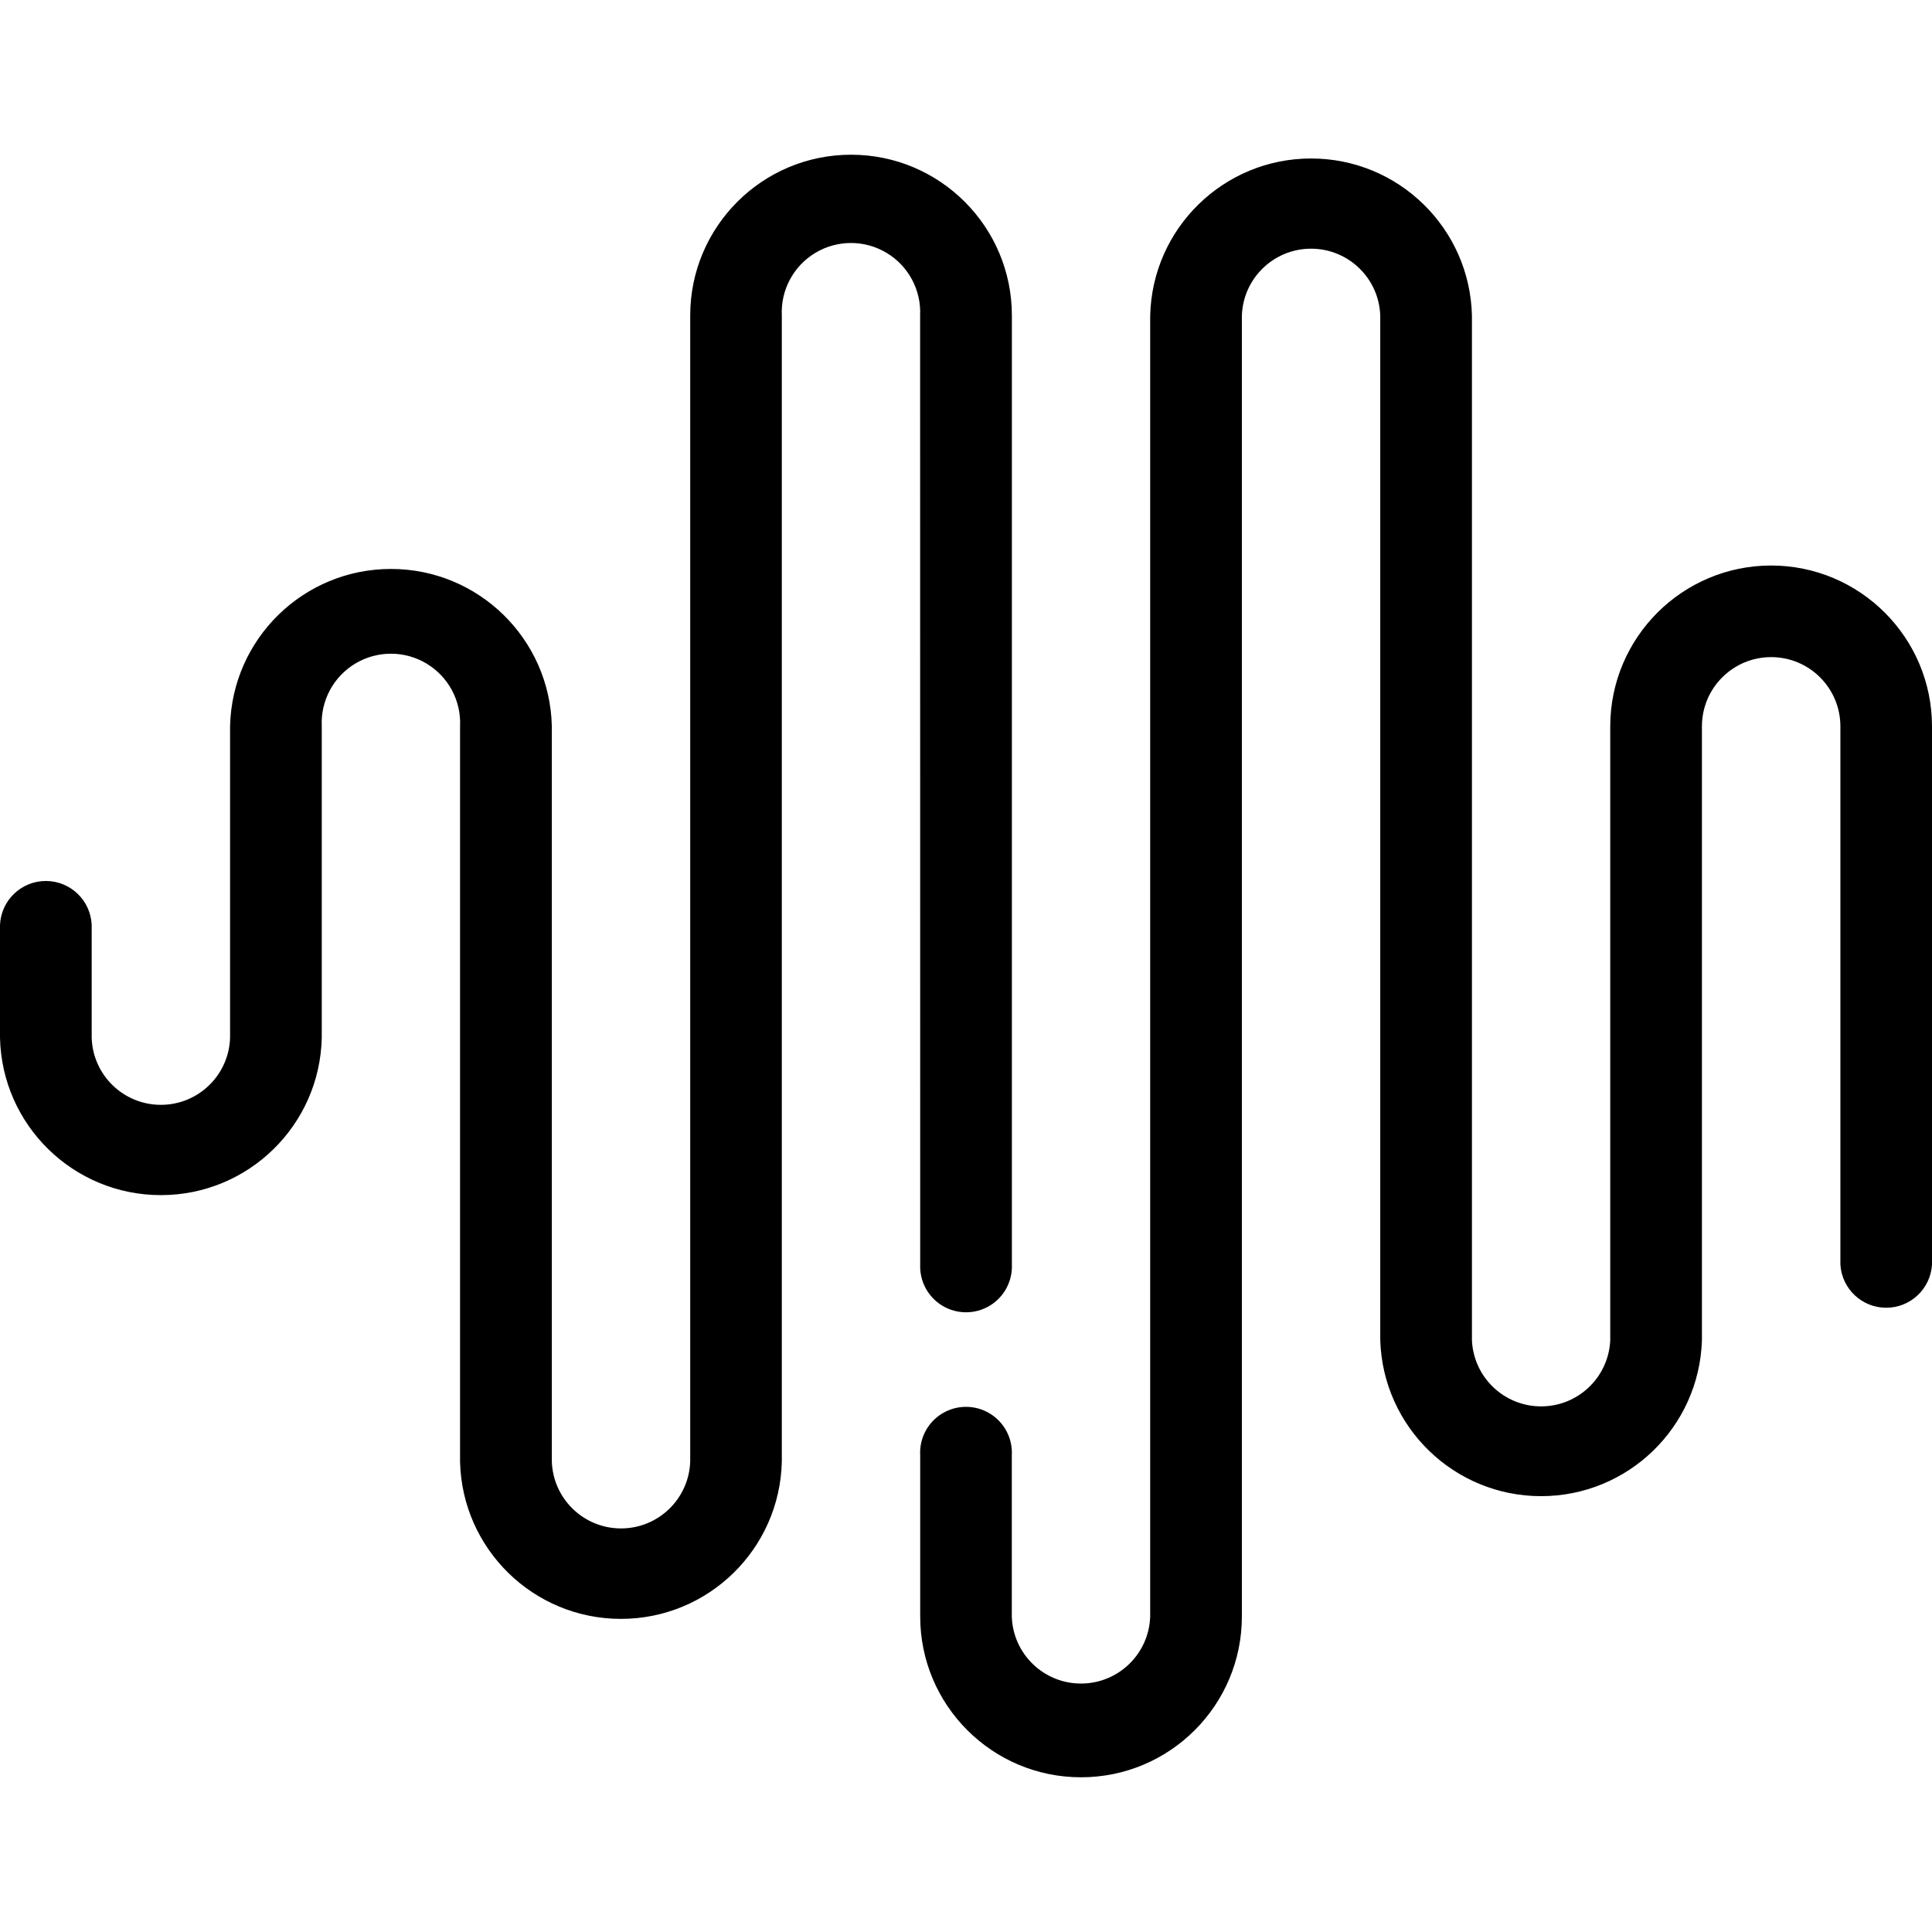
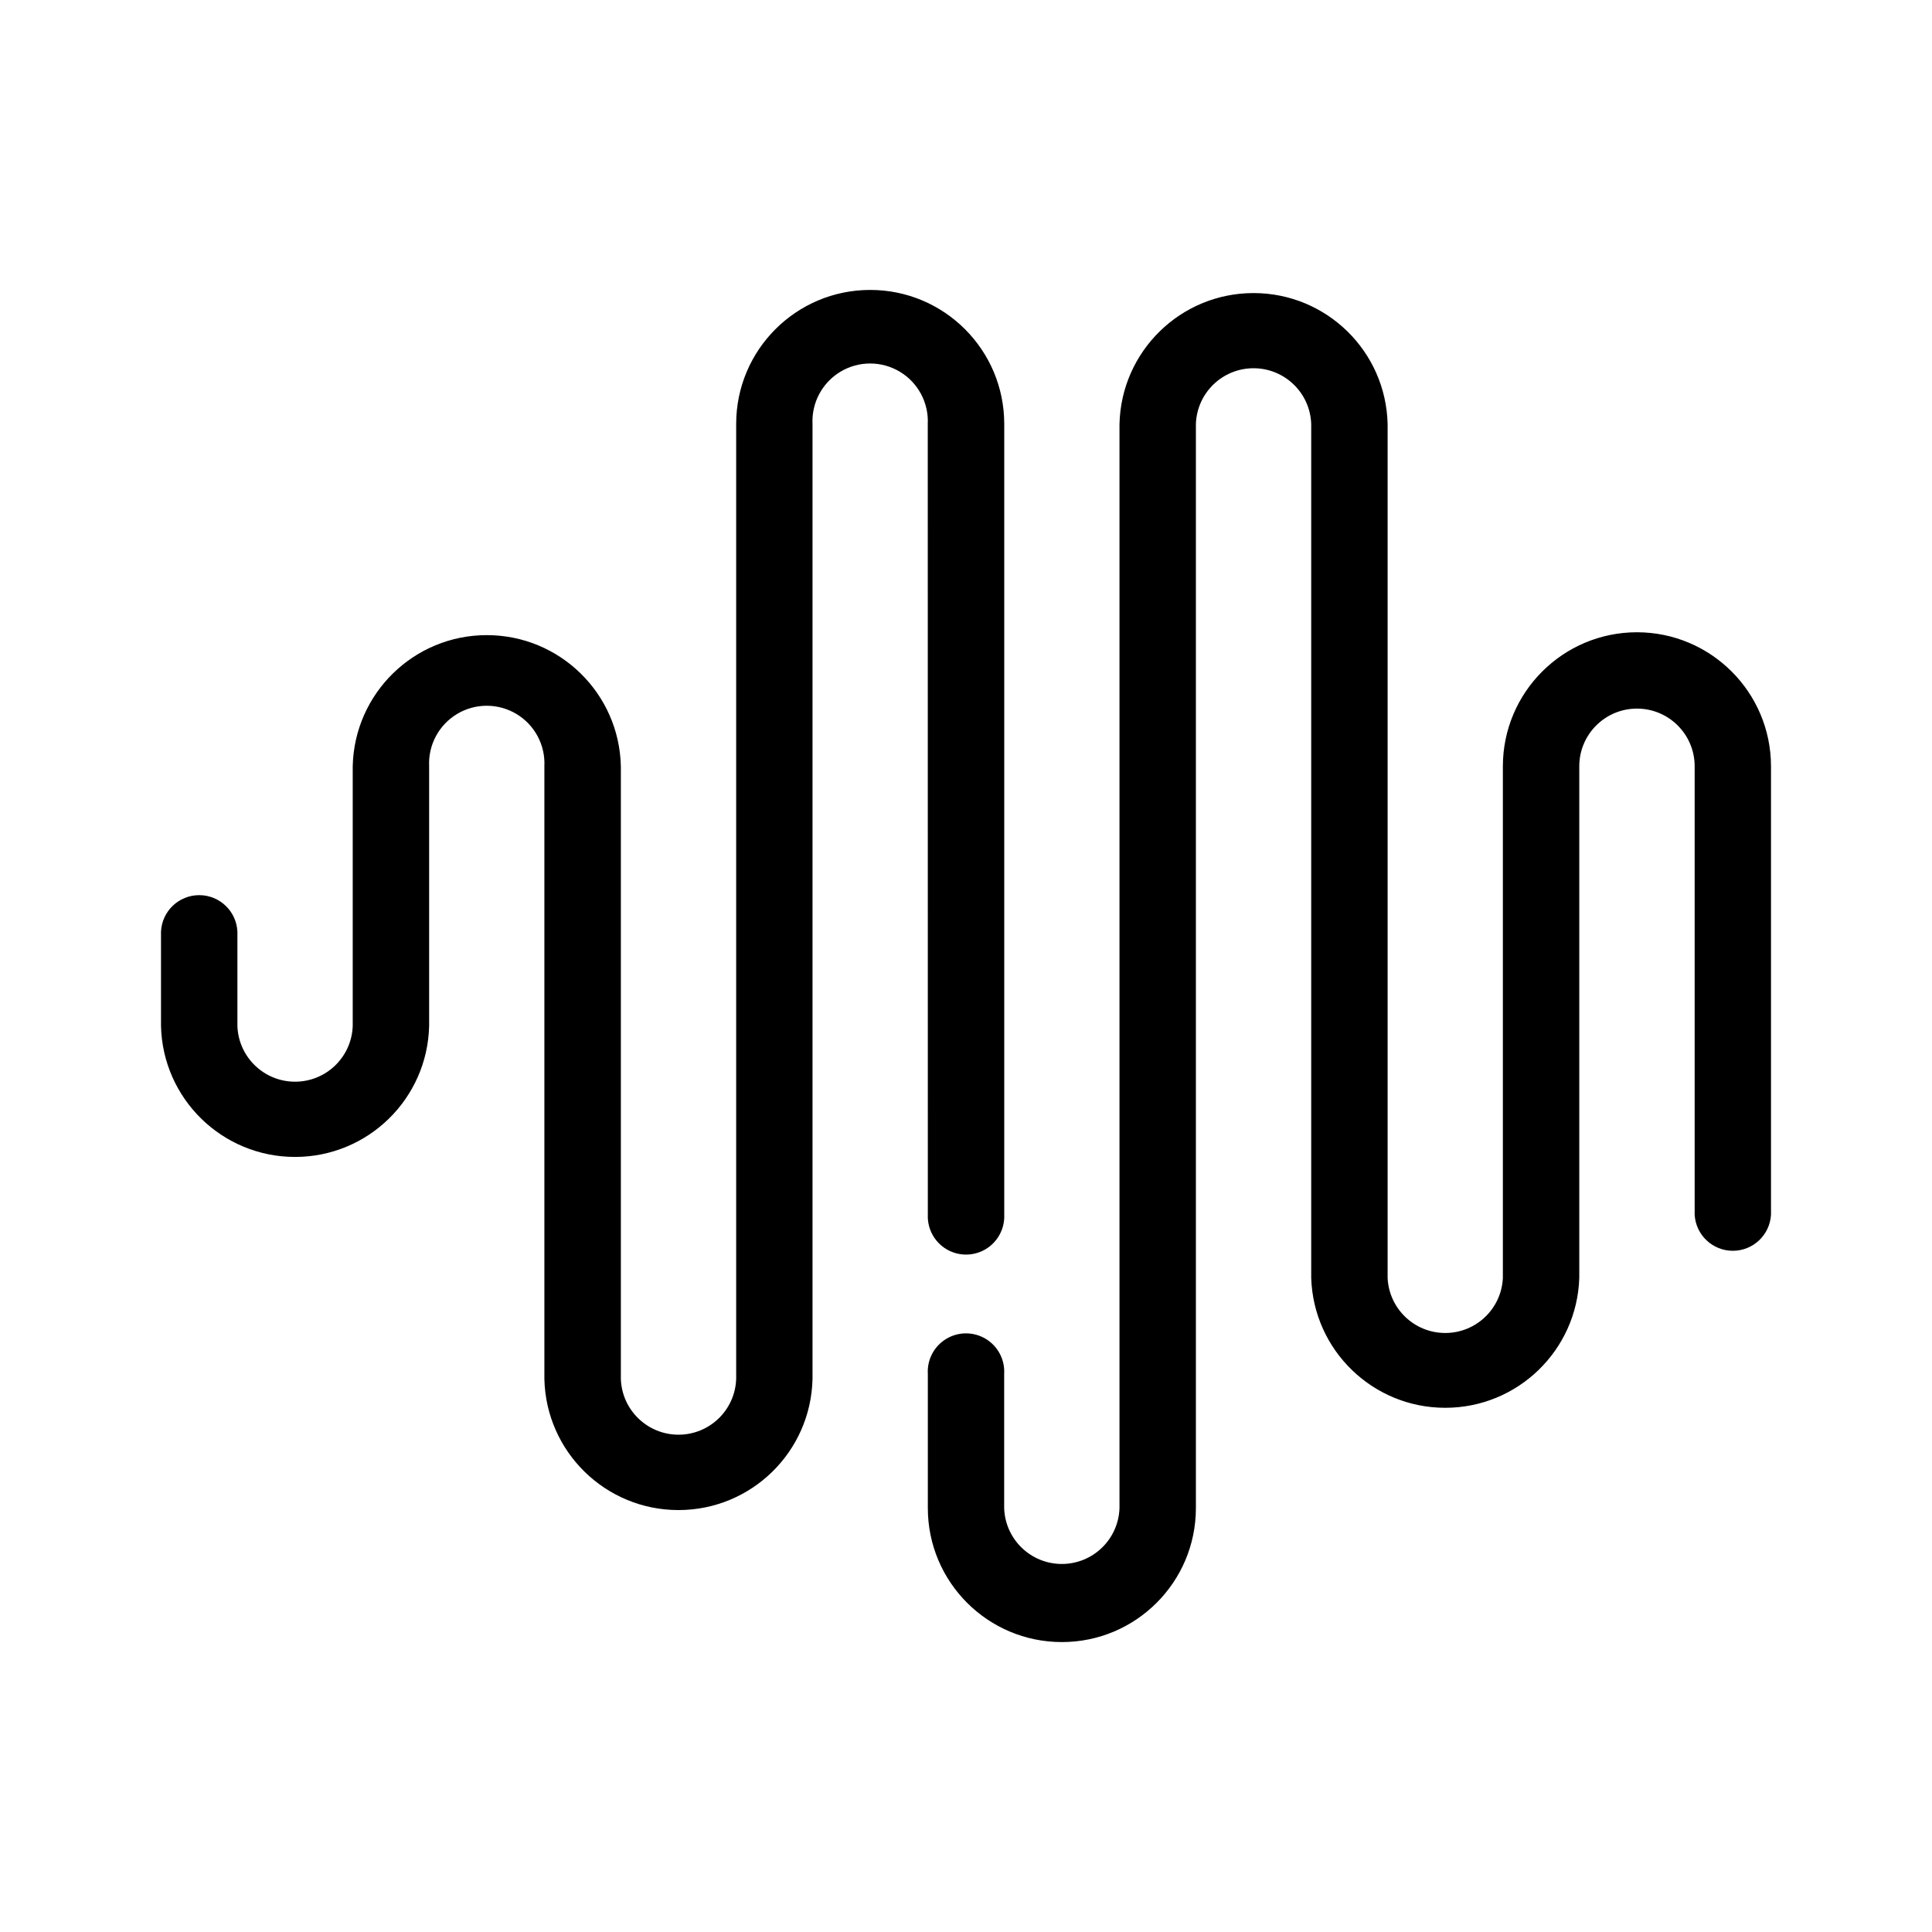
- <svg xmlns="http://www.w3.org/2000/svg" viewBox="0 0 24 24" fill="currentColor">
+ <svg xmlns="http://www.w3.org/2000/svg" viewBox="-2.4 -2.4 28.8 28.8" fill="currentColor">
  <path d="M11.43 3.92a.86.86 0 1 0-1.718 0v14.236a1.999 1.999 0 0 1-3.997 0V9.022a.86.86 0 1 0-1.718 0v3.87a1.999 1.999 0 0 1-3.997 0V11.49a.57.57 0 0 1 1.139 0v1.404a.86.86 0 0 0 1.719 0V9.022a1.999 1.999 0 0 1 3.997 0v9.134a.86.86 0 0 0 1.719 0V3.92a1.998 1.998 0 1 1 3.996 0v11.788a.57.57 0 1 1-1.139 0zm10.572 3.105a2 2 0 0 0-1.999 1.997v7.63a.86.86 0 0 1-1.718 0V3.923a1.999 1.999 0 0 0-3.997 0v16.16a.86.86 0 0 1-1.719 0V18.08a.57.57 0 1 0-1.138 0v2a1.998 1.998 0 0 0 3.996 0V3.92a.86.86 0 0 1 1.719 0v12.73a1.999 1.999 0 0 0 3.996 0V9.023a.86.86 0 1 1 1.72 0v6.686a.57.57 0 0 0 1.138 0V9.022a2 2 0 0 0-1.998-1.997" />
</svg>
